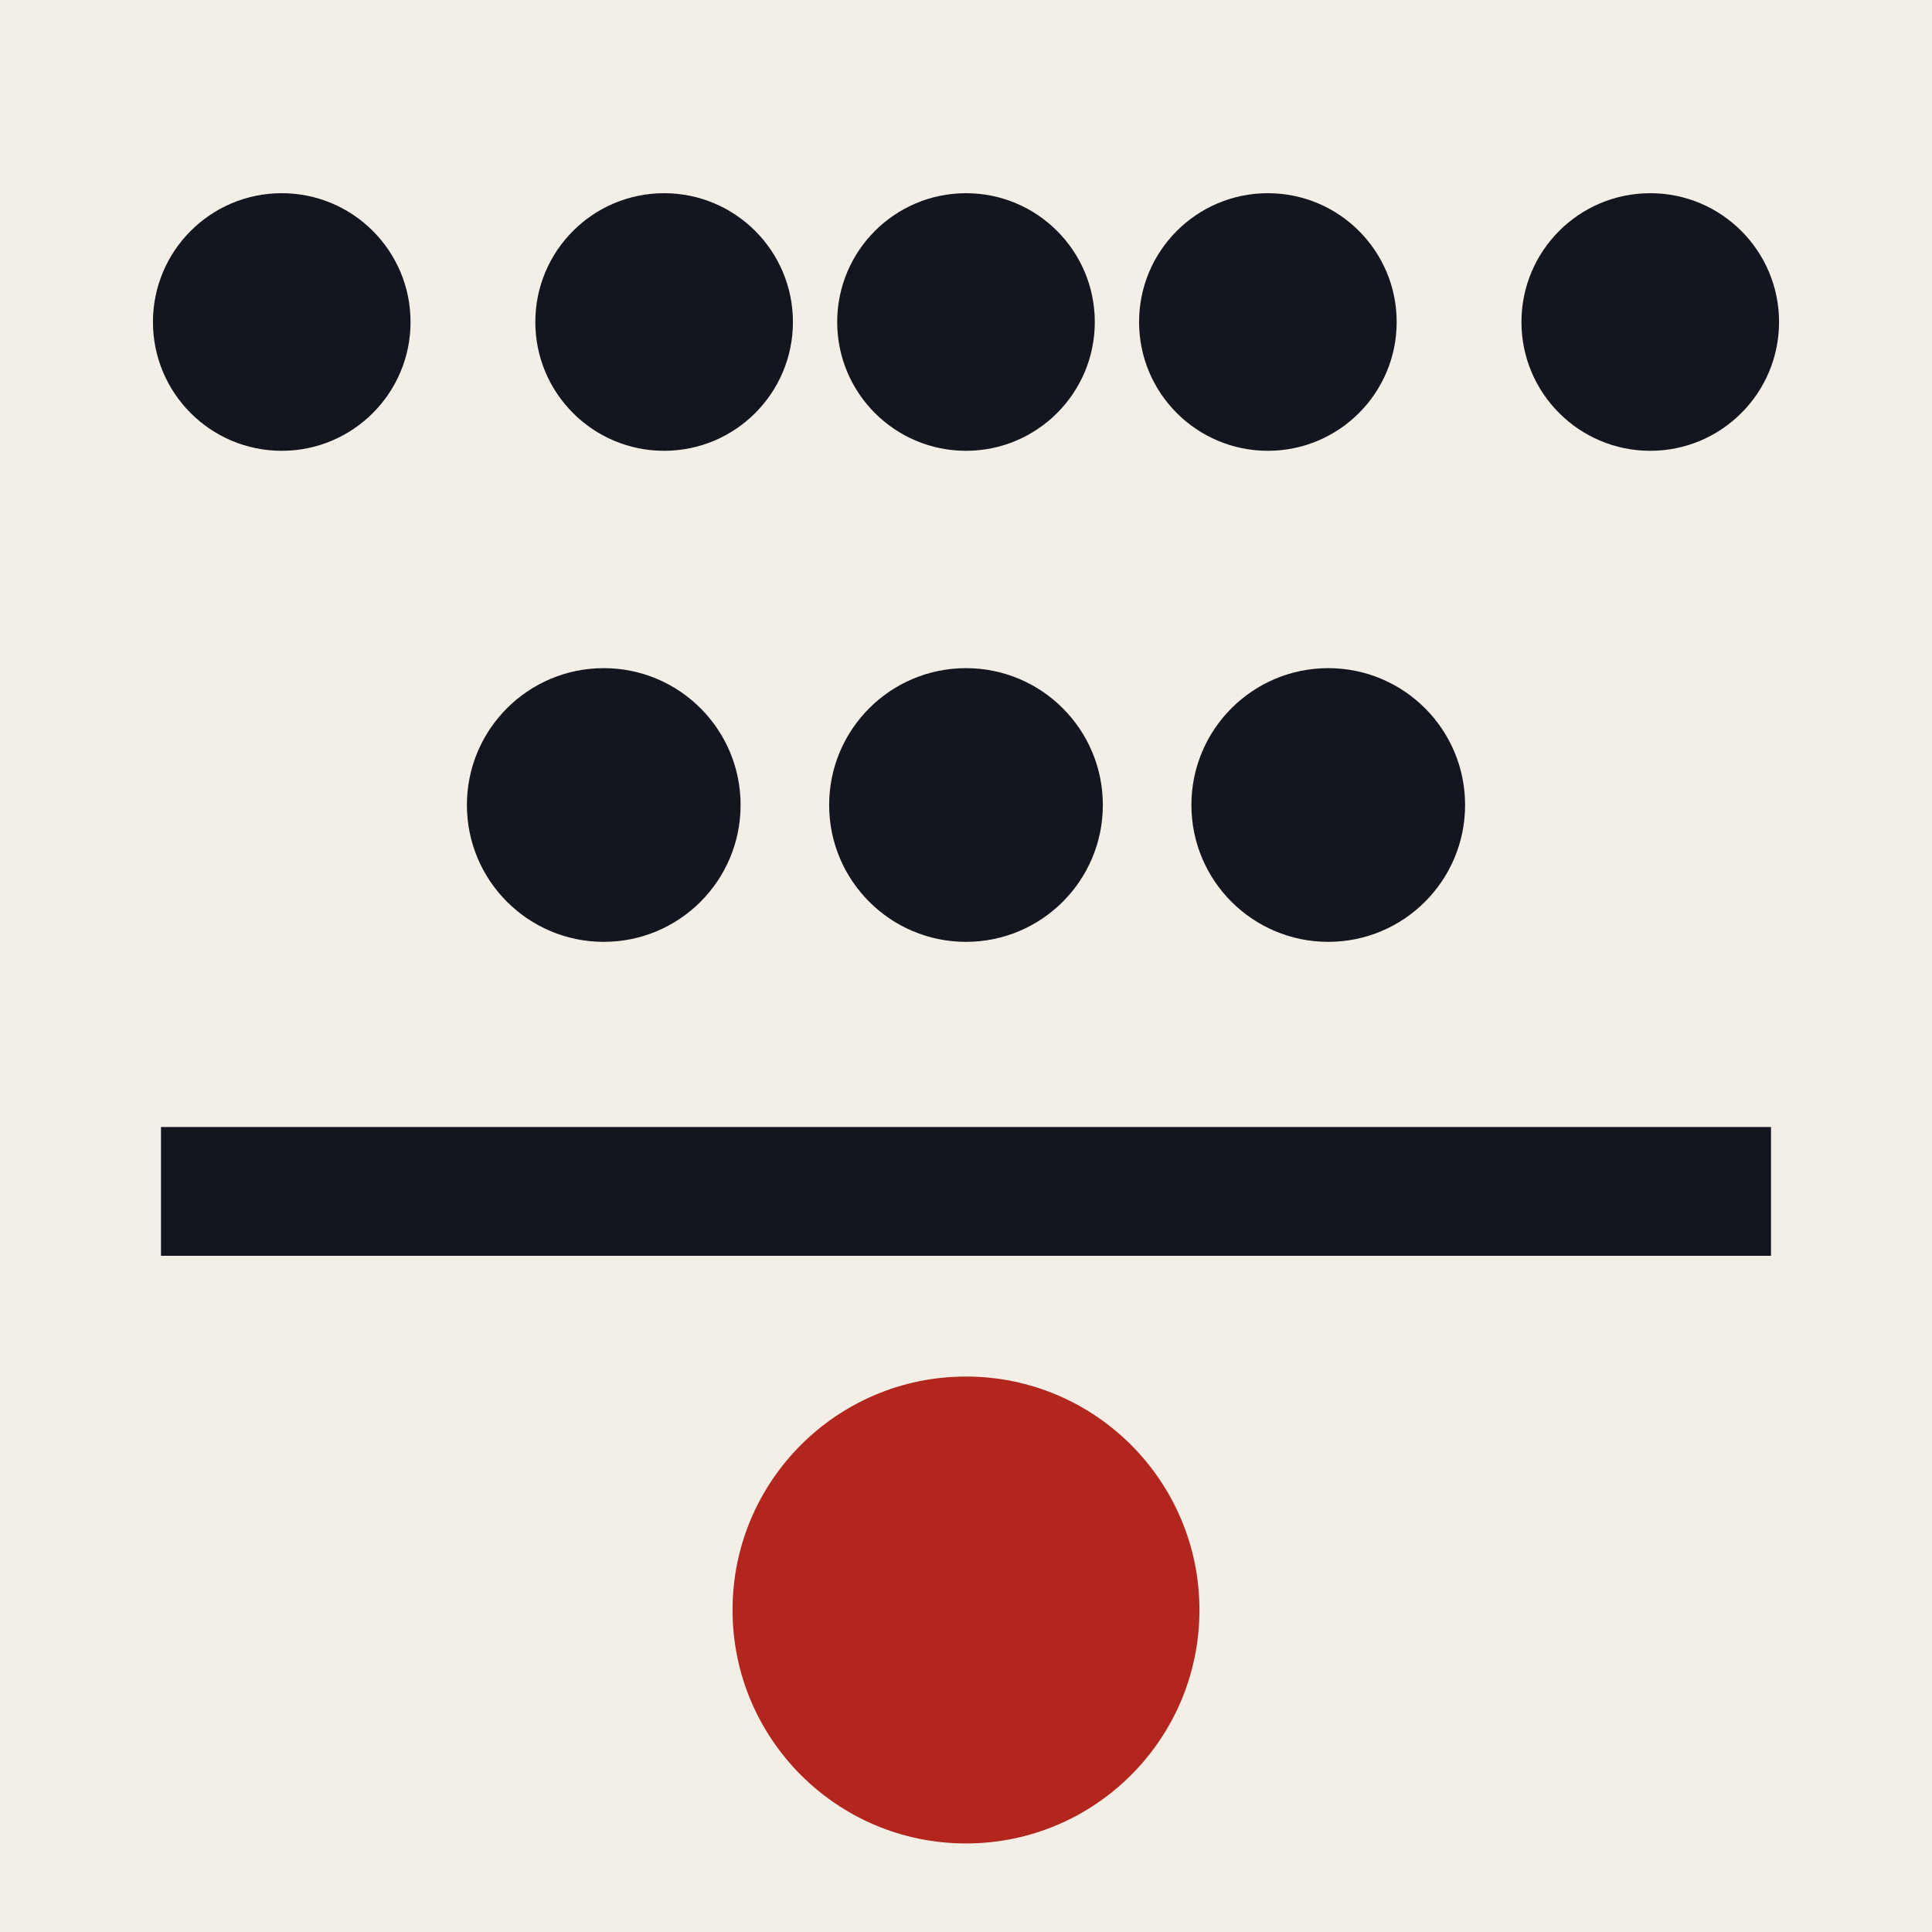
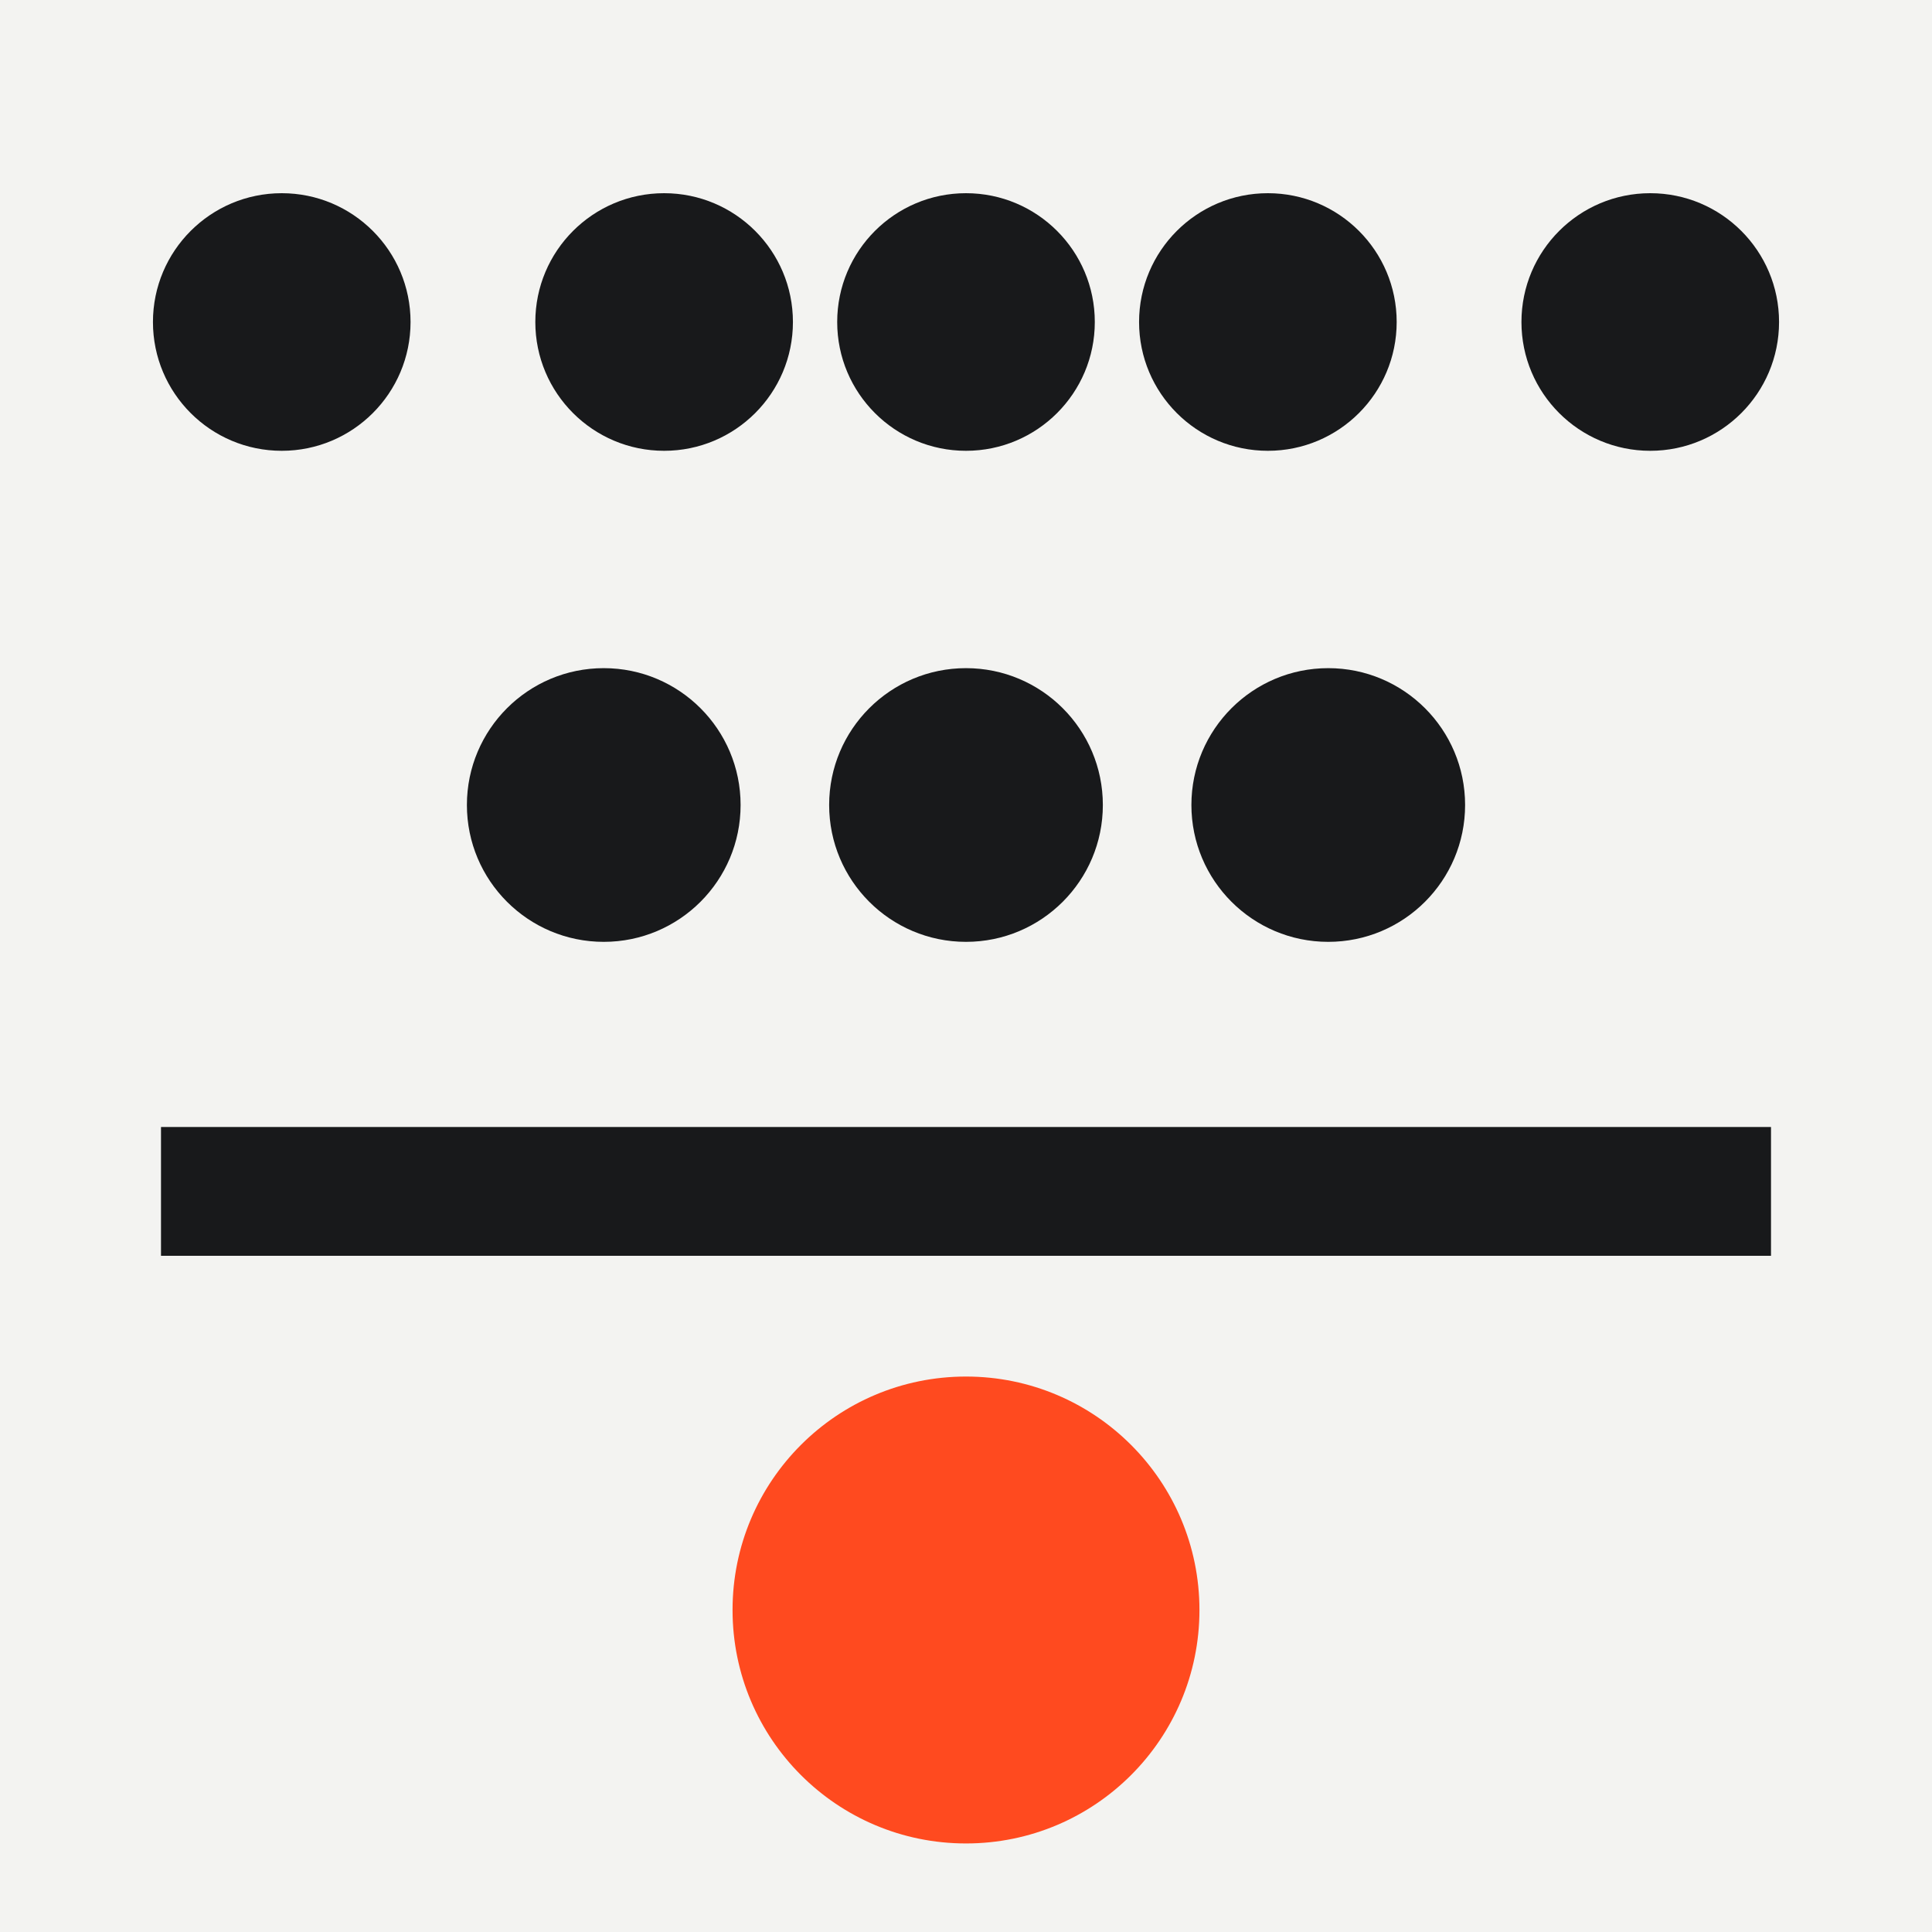
<svg xmlns="http://www.w3.org/2000/svg" viewBox="0 0 24 24">
-   <rect width="24" height="24" fill="#F4EFE6" />
-   <g fill="#14161F">
+   <rect width="24" height="24" fill="#F3F3F1" />
+   <g fill="#18191B">
    <circle cx="3.5" cy="4" r="1.6" />
    <circle cx="8.25" cy="4" r="1.6" />
    <circle cx="12" cy="4" r="1.6" />
    <circle cx="15.75" cy="4" r="1.6" />
    <circle cx="20.5" cy="4" r="1.6" />
    <circle cx="7.5" cy="10" r="1.7" />
    <circle cx="12" cy="10" r="1.7" />
    <circle cx="16.5" cy="10" r="1.7" />
    <rect x="2" y="14" width="20" height="1.6" />
  </g>
-   <circle cx="12" cy="20" r="2.9" fill="#B3261E" />
+   <circle cx="12" cy="20" r="2.9" fill="#FF4A1F" />
</svg>
